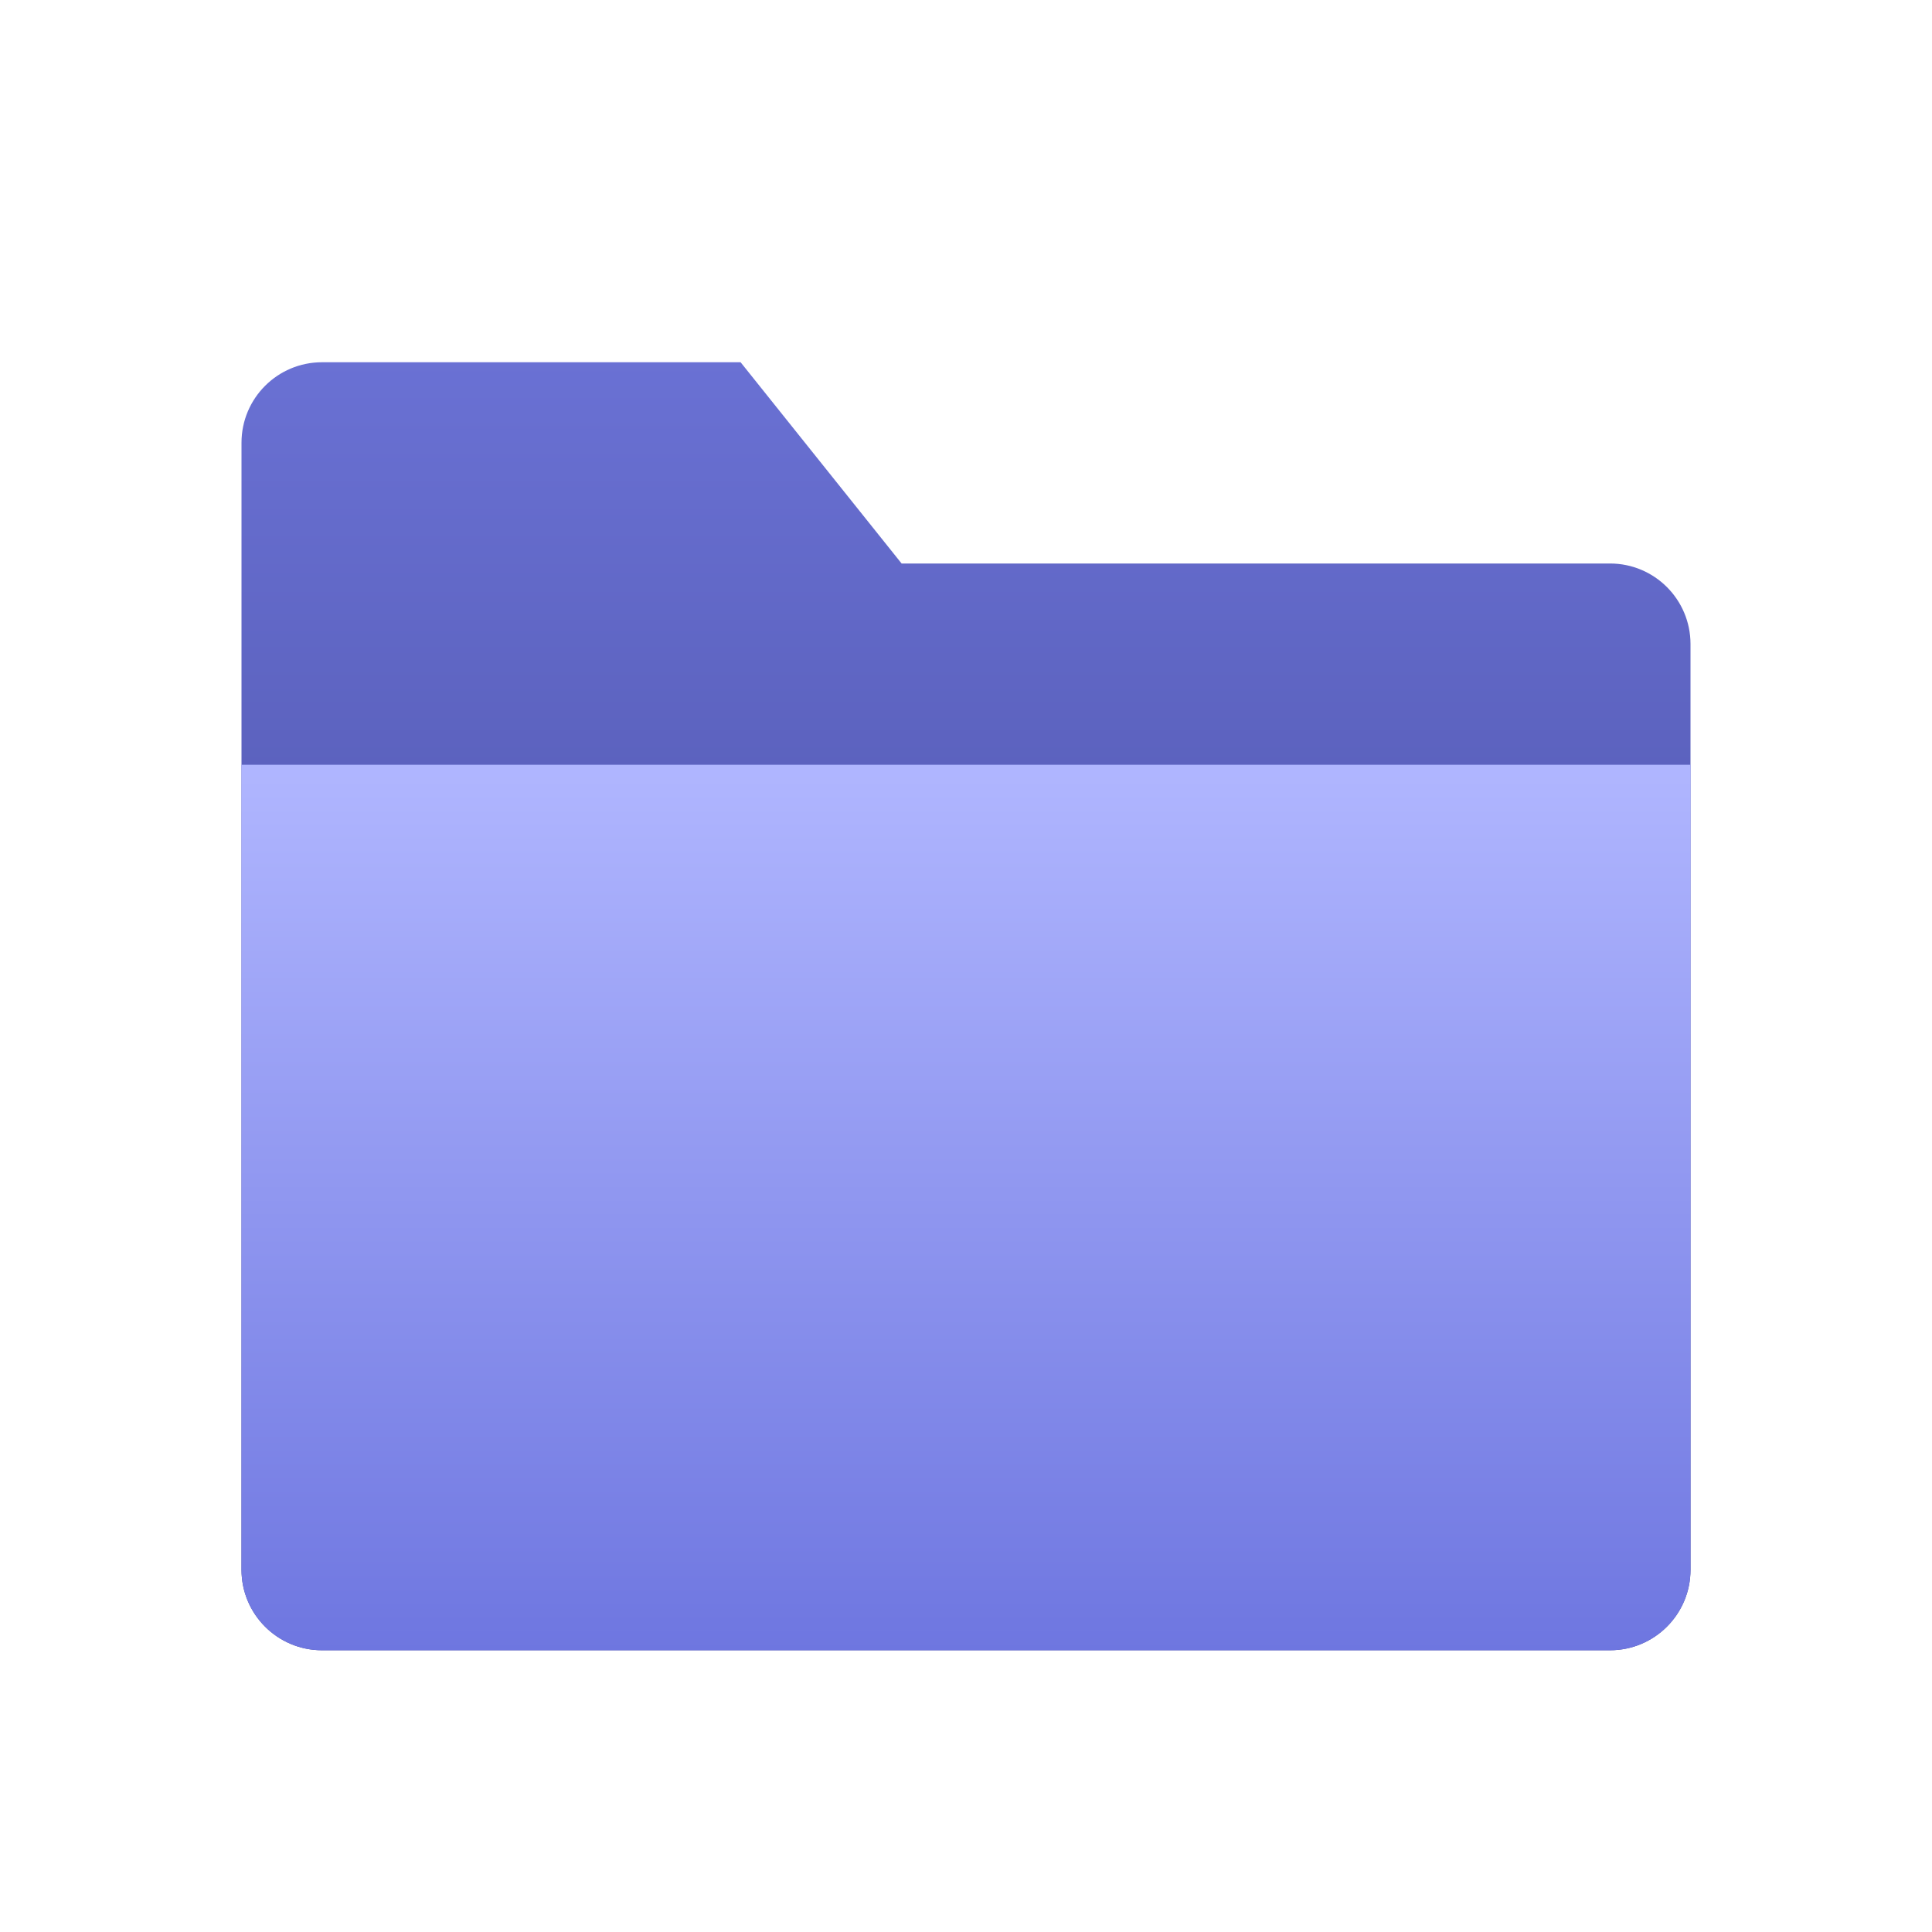
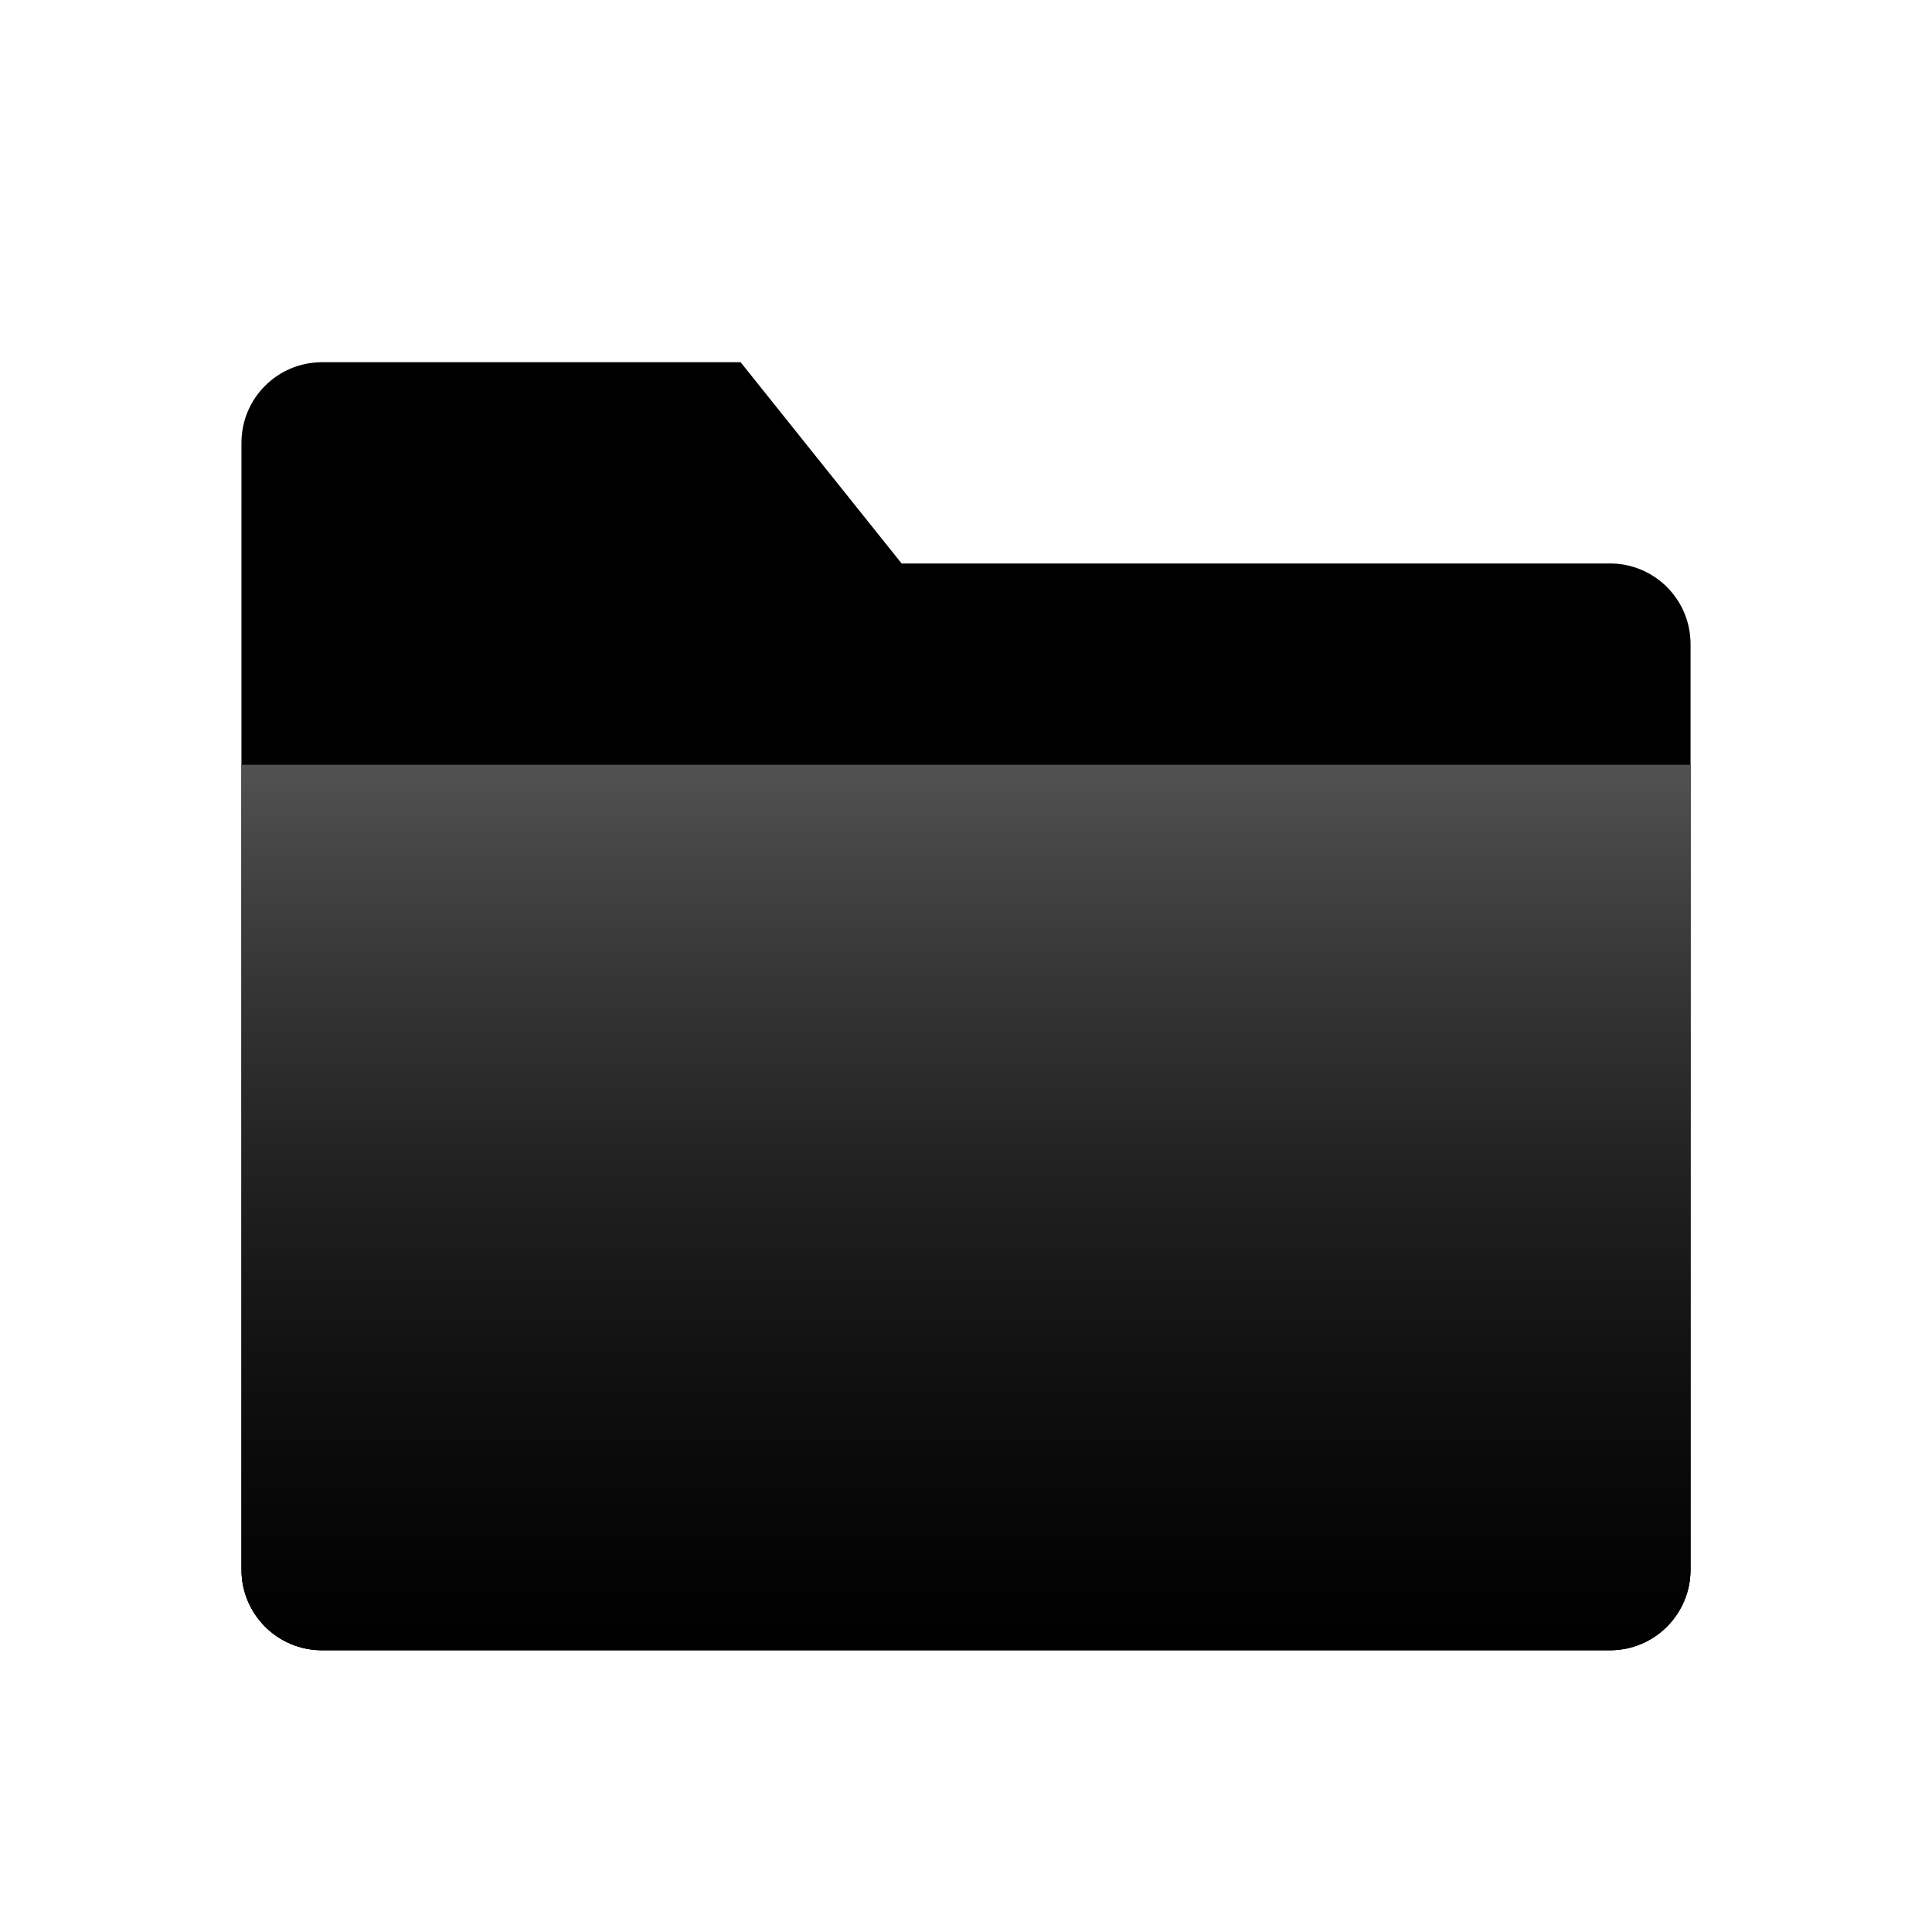
<svg xmlns="http://www.w3.org/2000/svg" viewBox="0 0 24 24">
  <defs>
    <linearGradient id="b" x1="0" y1="0" x2="0" y2="1">
-       <stop offset="0" stop-color="#6a71d4" />
-       <stop offset="1" stop-color="#3d4290" />
+       <stop offset="0" stop-color="#000" stop-opacity=".23" />
+       <stop offset="1" stop-color="#000" stop-opacity=".5" />
    </linearGradient>
    <linearGradient id="f" x1="0" y1="0" x2="0" y2="1">
-       <stop offset="0" stop-color="#b0b6ff" />
-       <stop offset="1" stop-color="#6e76e0" />
+       <stop offset="0" stop-color="#fff" stop-opacity=".32" />
+       <stop offset="1" stop-color="#000" stop-opacity=".15" />
    </linearGradient>
  </defs>
+   <path fill="currentColor" d="M4 4.5h5.2l2 2.5H20a1 1 0 0 1 1 1v11.5a1 1 0 0 1-1 1H4a1 1 0 0 1-1-1v-14a1 1 0 0 1 1-1z" />
  <path fill="url(#b)" d="M4 4.5h5.2l2 2.5H20a1 1 0 0 1 1 1v11.5a1 1 0 0 1-1 1H4a1 1 0 0 1-1-1v-14a1 1 0 0 1 1-1z" />
+   <path fill="currentColor" d="M3 9.5h18v10a1 1 0 0 1-1 1H4a1 1 0 0 1-1-1z" />
  <path fill="url(#f)" d="M3 9.5h18v10a1 1 0 0 1-1 1H4a1 1 0 0 1-1-1z" />
</svg>
